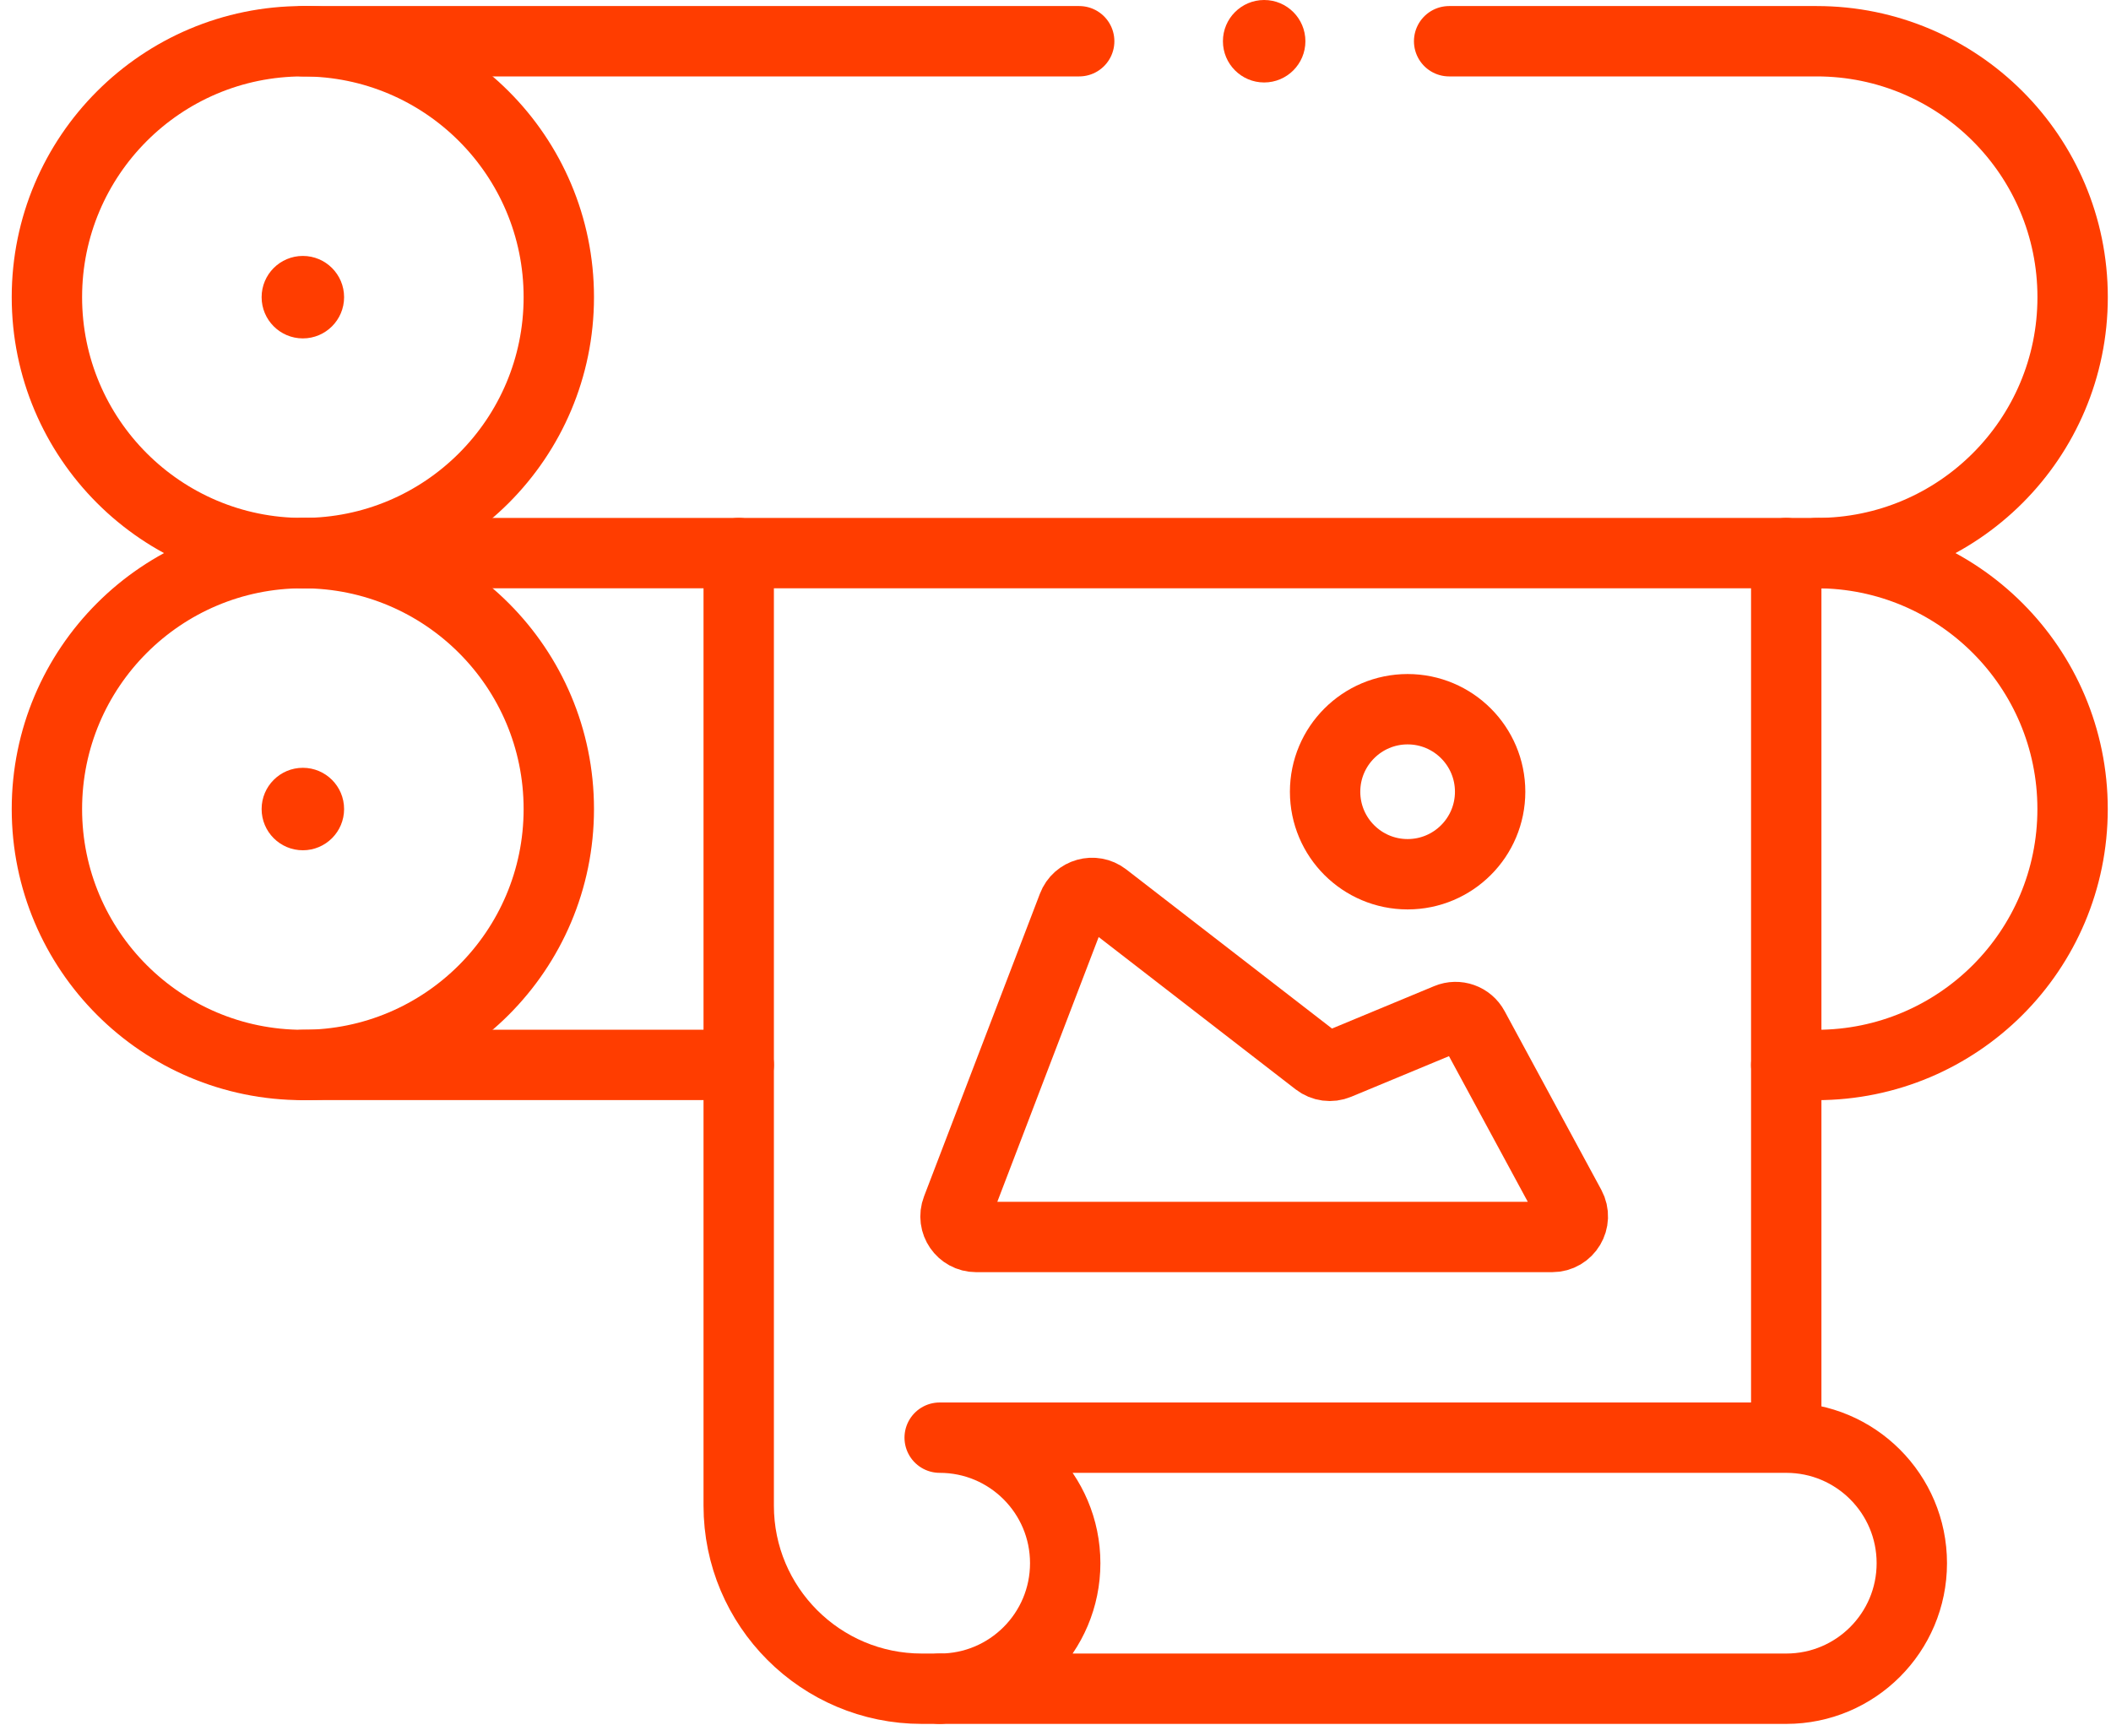
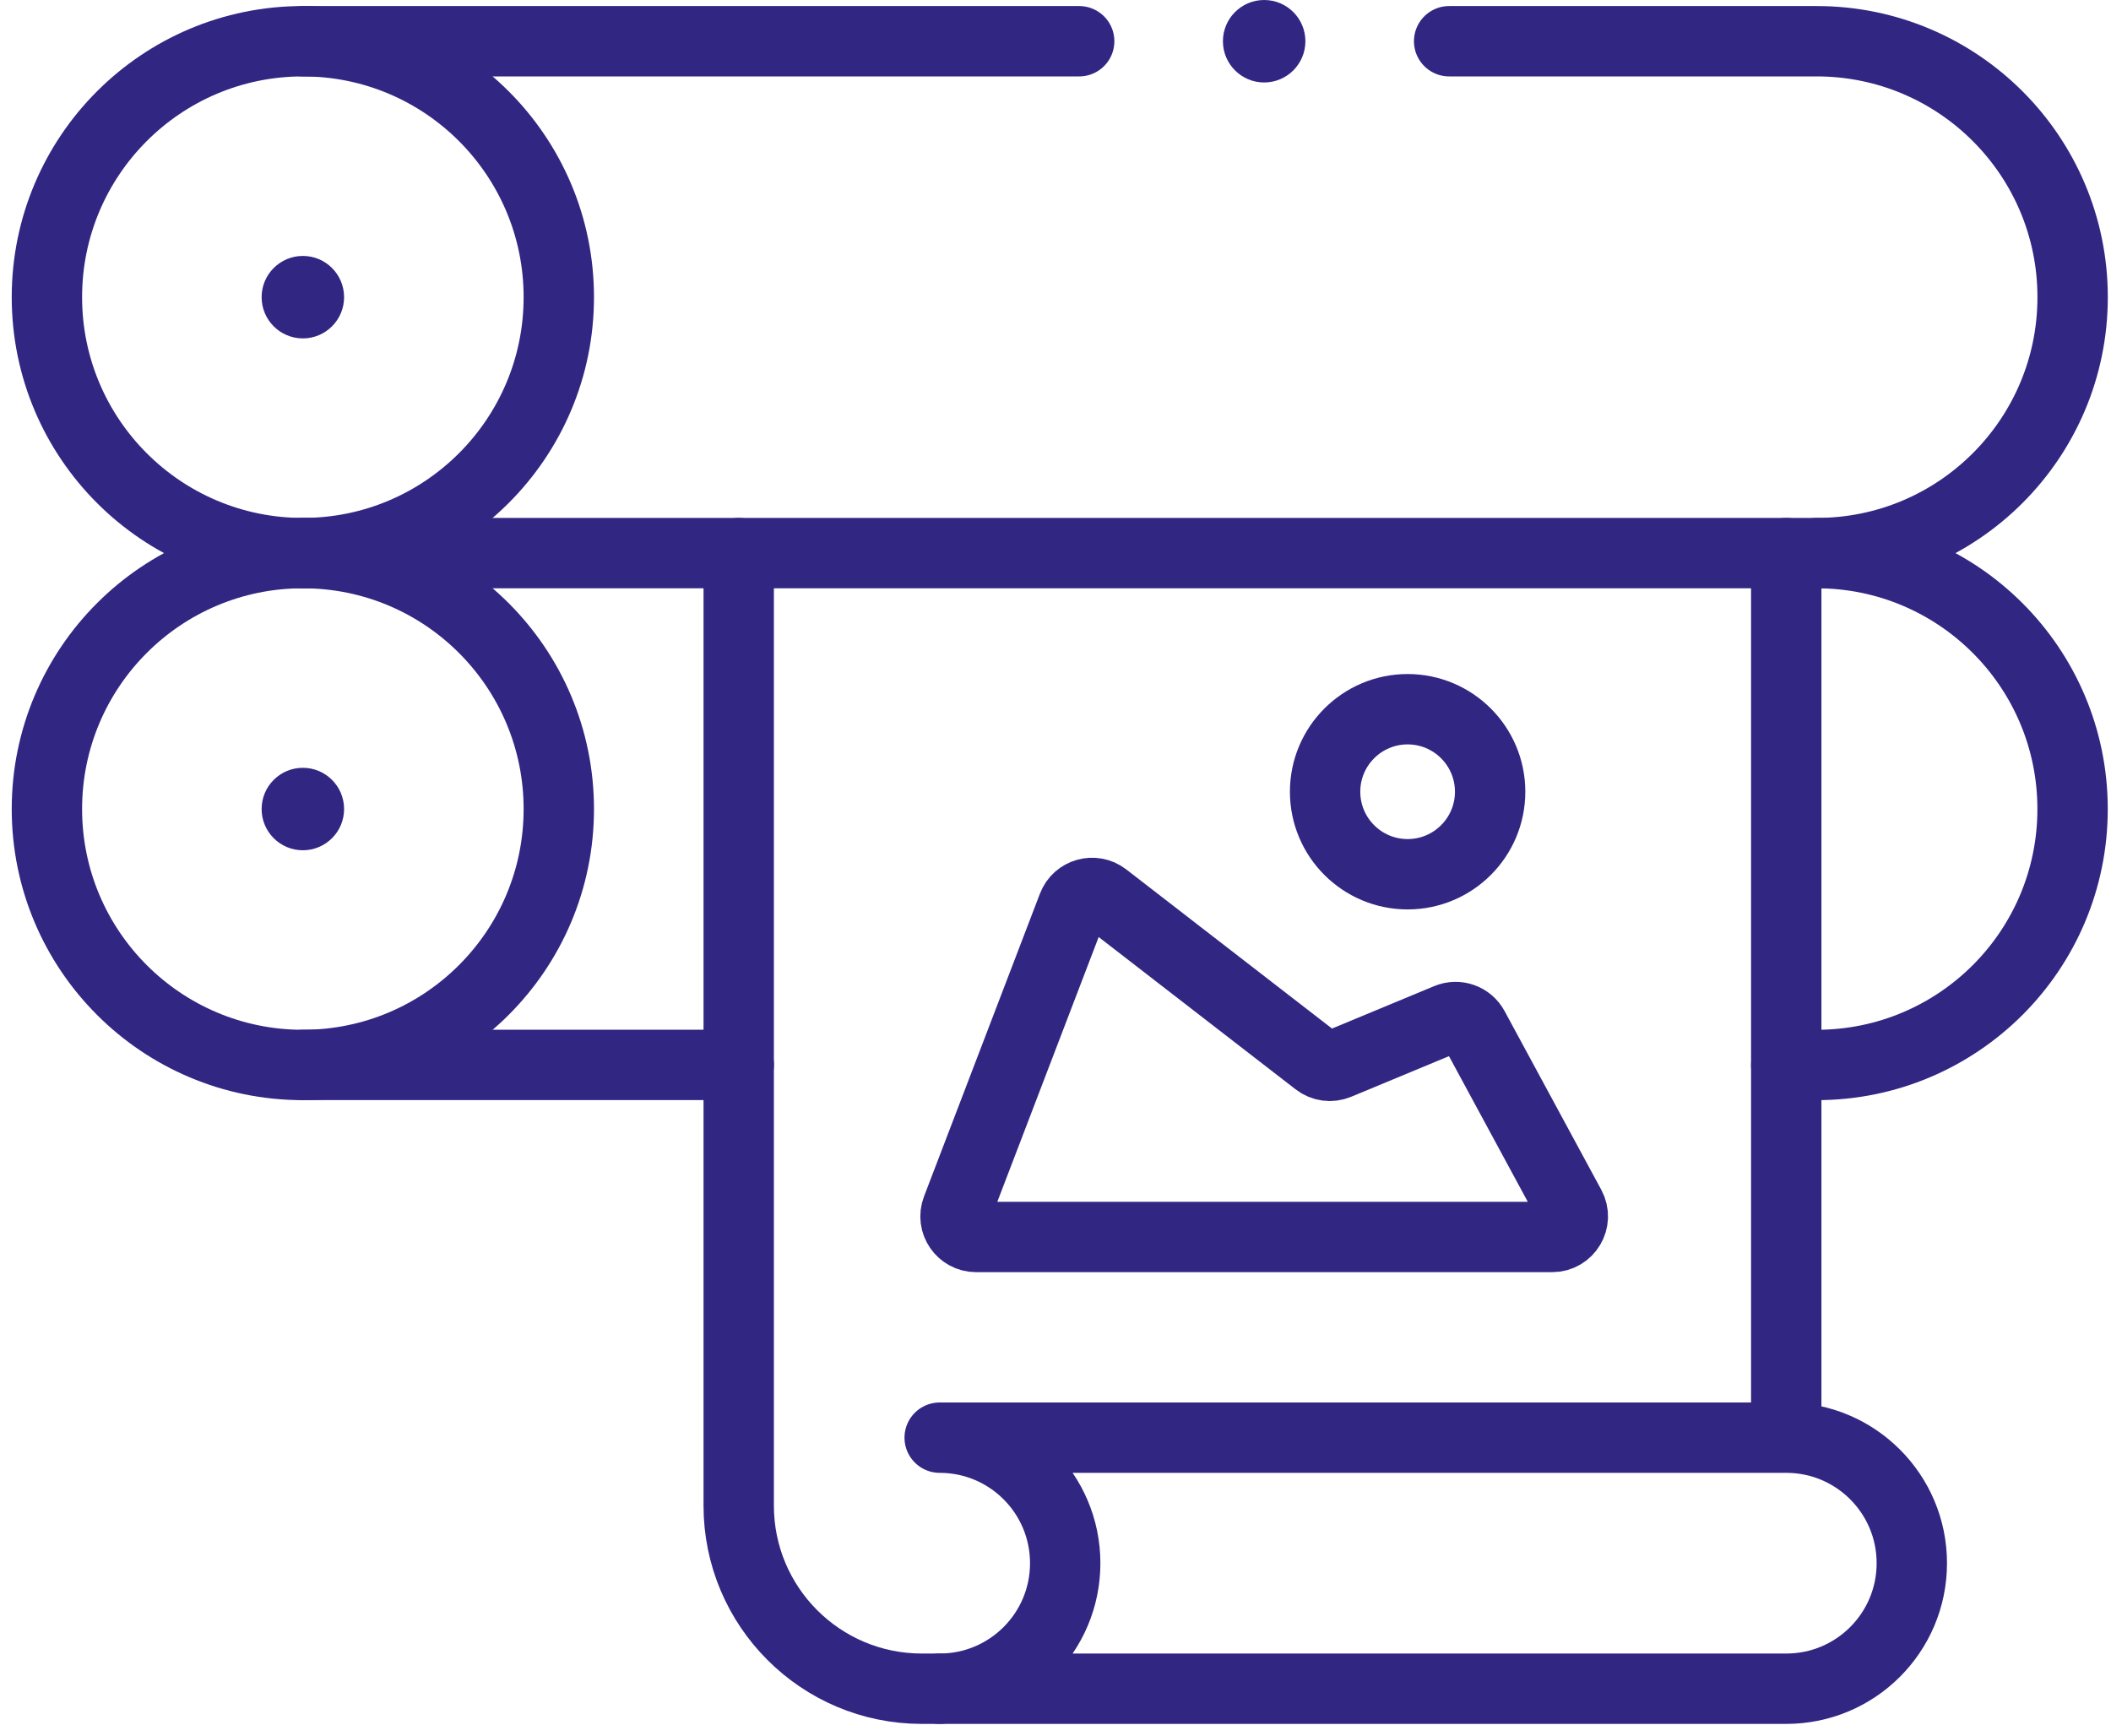
<svg xmlns="http://www.w3.org/2000/svg" width="45" height="37" viewBox="0 0 45 37" fill="none">
-   <path d="M6.456 11.791C9.469 11.791 11.912 9.348 11.912 6.335C11.912 3.322 9.469 0.879 6.456 0.879C3.443 0.879 1 3.322 1 6.335C1 9.348 3.443 11.791 6.456 11.791Z" stroke="#FF3D00" stroke-width="1.5" stroke-miterlimit="10" stroke-linecap="round" stroke-linejoin="round" />
-   <path d="M30.891 0.879H38.726C41.739 0.879 44.182 3.322 44.182 6.335C44.182 9.348 41.739 11.791 38.726 11.791H6.456" stroke="#FF3D00" stroke-width="1.5" stroke-miterlimit="10" stroke-linecap="round" stroke-linejoin="round" />
-   <path d="M6.456 0.879H23.005" stroke="#FF3D00" stroke-width="1.5" stroke-miterlimit="10" stroke-linecap="round" stroke-linejoin="round" />
-   <circle cx="6.456" cy="6.335" r="0.879" fill="#FF3D00" />
-   <path d="M6.456 22.703C9.469 22.703 11.912 20.26 11.912 17.247C11.912 14.234 9.469 11.791 6.456 11.791C3.443 11.791 1 14.234 1 17.247C1 20.26 3.443 22.703 6.456 22.703Z" stroke="#FF3D00" stroke-width="1.5" stroke-miterlimit="10" stroke-linecap="round" stroke-linejoin="round" />
-   <path d="M15.748 22.702H6.456" stroke="#FF3D00" stroke-width="1.5" stroke-miterlimit="10" stroke-linecap="round" stroke-linejoin="round" />
-   <path d="M38.725 11.791C41.739 11.791 44.181 14.234 44.181 17.247C44.181 18.754 43.571 20.118 42.584 21.105C41.596 22.092 40.233 22.703 38.725 22.703H38.077" stroke="#FF3D00" stroke-width="1.5" stroke-miterlimit="10" stroke-linecap="round" stroke-linejoin="round" />
-   <circle cx="6.456" cy="17.247" r="0.879" fill="#FF3D00" />
-   <circle cx="26.948" cy="0.879" r="0.879" fill="#FF3D00" />
-   <path d="M15.747 11.791V32.097C15.747 34.252 17.494 36 19.65 36H20.031" stroke="#FF3D00" stroke-width="1.5" stroke-miterlimit="10" stroke-linecap="round" stroke-linejoin="round" />
-   <path d="M38.077 30.349V11.791" stroke="#FF3D00" stroke-width="1.5" stroke-miterlimit="10" stroke-linecap="round" stroke-linejoin="round" />
-   <path d="M38.078 30.648H20.031C21.509 30.648 22.707 31.846 22.707 33.324C22.707 34.802 21.509 36 20.031 36H38.078C39.556 36 40.754 34.802 40.754 33.324C40.754 31.846 39.556 30.648 38.078 30.648Z" stroke="#FF3D00" stroke-width="1.5" stroke-miterlimit="10" stroke-linecap="round" stroke-linejoin="round" />
-   <path d="M20.808 26.37H33.088C33.421 26.37 33.633 26.014 33.475 25.721L31.414 21.912C31.307 21.713 31.067 21.628 30.859 21.715L28.516 22.688C28.37 22.749 28.203 22.727 28.078 22.63L23.549 19.127C23.316 18.947 22.974 19.043 22.869 19.318L20.398 25.773C20.287 26.061 20.5 26.37 20.808 26.37Z" stroke="#FF3D00" stroke-width="1.5" stroke-miterlimit="10" stroke-linecap="round" stroke-linejoin="round" />
-   <path d="M30.006 18.637C30.977 18.637 31.765 17.85 31.765 16.878C31.765 15.907 30.977 15.119 30.006 15.119C29.035 15.119 28.247 15.907 28.247 16.878C28.247 17.85 29.035 18.637 30.006 18.637Z" stroke="#FF3D00" stroke-width="1.5" stroke-miterlimit="10" stroke-linecap="round" stroke-linejoin="round" />
+   <path d="M6.456 11.791C9.469 11.791 11.912 9.348 11.912 6.335C11.912 3.322 9.469 0.879 6.456 0.879C3.443 0.879 1 3.322 1 6.335C1 9.348 3.443 11.791 6.456 11.791Z" stroke="#312783" stroke-width="1.5" stroke-miterlimit="10" stroke-linecap="round" stroke-linejoin="round" />
+   <path d="M30.891 0.879H38.726C41.739 0.879 44.182 3.322 44.182 6.335C44.182 9.348 41.739 11.791 38.726 11.791H6.456" stroke="#312783" stroke-width="1.5" stroke-miterlimit="10" stroke-linecap="round" stroke-linejoin="round" />
+   <path d="M6.456 0.879H23.005" stroke="#312783" stroke-width="1.5" stroke-miterlimit="10" stroke-linecap="round" stroke-linejoin="round" />
+   <circle cx="6.456" cy="6.335" r="0.879" fill="#312783" />
+   <path d="M6.456 22.703C9.469 22.703 11.912 20.26 11.912 17.247C11.912 14.234 9.469 11.791 6.456 11.791C3.443 11.791 1 14.234 1 17.247C1 20.26 3.443 22.703 6.456 22.703Z" stroke="#312783" stroke-width="1.5" stroke-miterlimit="10" stroke-linecap="round" stroke-linejoin="round" />
+   <path d="M15.748 22.702H6.456" stroke="#312783" stroke-width="1.5" stroke-miterlimit="10" stroke-linecap="round" stroke-linejoin="round" />
+   <path d="M38.725 11.791C41.739 11.791 44.181 14.234 44.181 17.247C44.181 18.754 43.571 20.118 42.584 21.105C41.596 22.092 40.233 22.703 38.725 22.703H38.077" stroke="#312783" stroke-width="1.5" stroke-miterlimit="10" stroke-linecap="round" stroke-linejoin="round" />
+   <circle cx="6.456" cy="17.247" r="0.879" fill="#312783" />
+   <circle cx="26.948" cy="0.879" r="0.879" fill="#312783" />
+   <path d="M15.747 11.791V32.097C15.747 34.252 17.494 36 19.65 36H20.031" stroke="#312783" stroke-width="1.5" stroke-miterlimit="10" stroke-linecap="round" stroke-linejoin="round" />
+   <path d="M38.077 30.349V11.791" stroke="#312783" stroke-width="1.5" stroke-miterlimit="10" stroke-linecap="round" stroke-linejoin="round" />
+   <path d="M38.078 30.648H20.031C21.509 30.648 22.707 31.846 22.707 33.324C22.707 34.802 21.509 36 20.031 36H38.078C39.556 36 40.754 34.802 40.754 33.324C40.754 31.846 39.556 30.648 38.078 30.648Z" stroke="#312783" stroke-width="1.5" stroke-miterlimit="10" stroke-linecap="round" stroke-linejoin="round" />
+   <path d="M20.808 26.37H33.088C33.421 26.37 33.633 26.014 33.475 25.721L31.414 21.912C31.307 21.713 31.067 21.628 30.859 21.715L28.516 22.688C28.37 22.749 28.203 22.727 28.078 22.63L23.549 19.127C23.316 18.947 22.974 19.043 22.869 19.318L20.398 25.773C20.287 26.061 20.5 26.37 20.808 26.37Z" stroke="#312783" stroke-width="1.5" stroke-miterlimit="10" stroke-linecap="round" stroke-linejoin="round" />
+   <path d="M30.006 18.637C30.977 18.637 31.765 17.85 31.765 16.878C31.765 15.907 30.977 15.119 30.006 15.119C29.035 15.119 28.247 15.907 28.247 16.878C28.247 17.85 29.035 18.637 30.006 18.637Z" stroke="#312783" stroke-width="1.5" stroke-miterlimit="10" stroke-linecap="round" stroke-linejoin="round" />
</svg>
